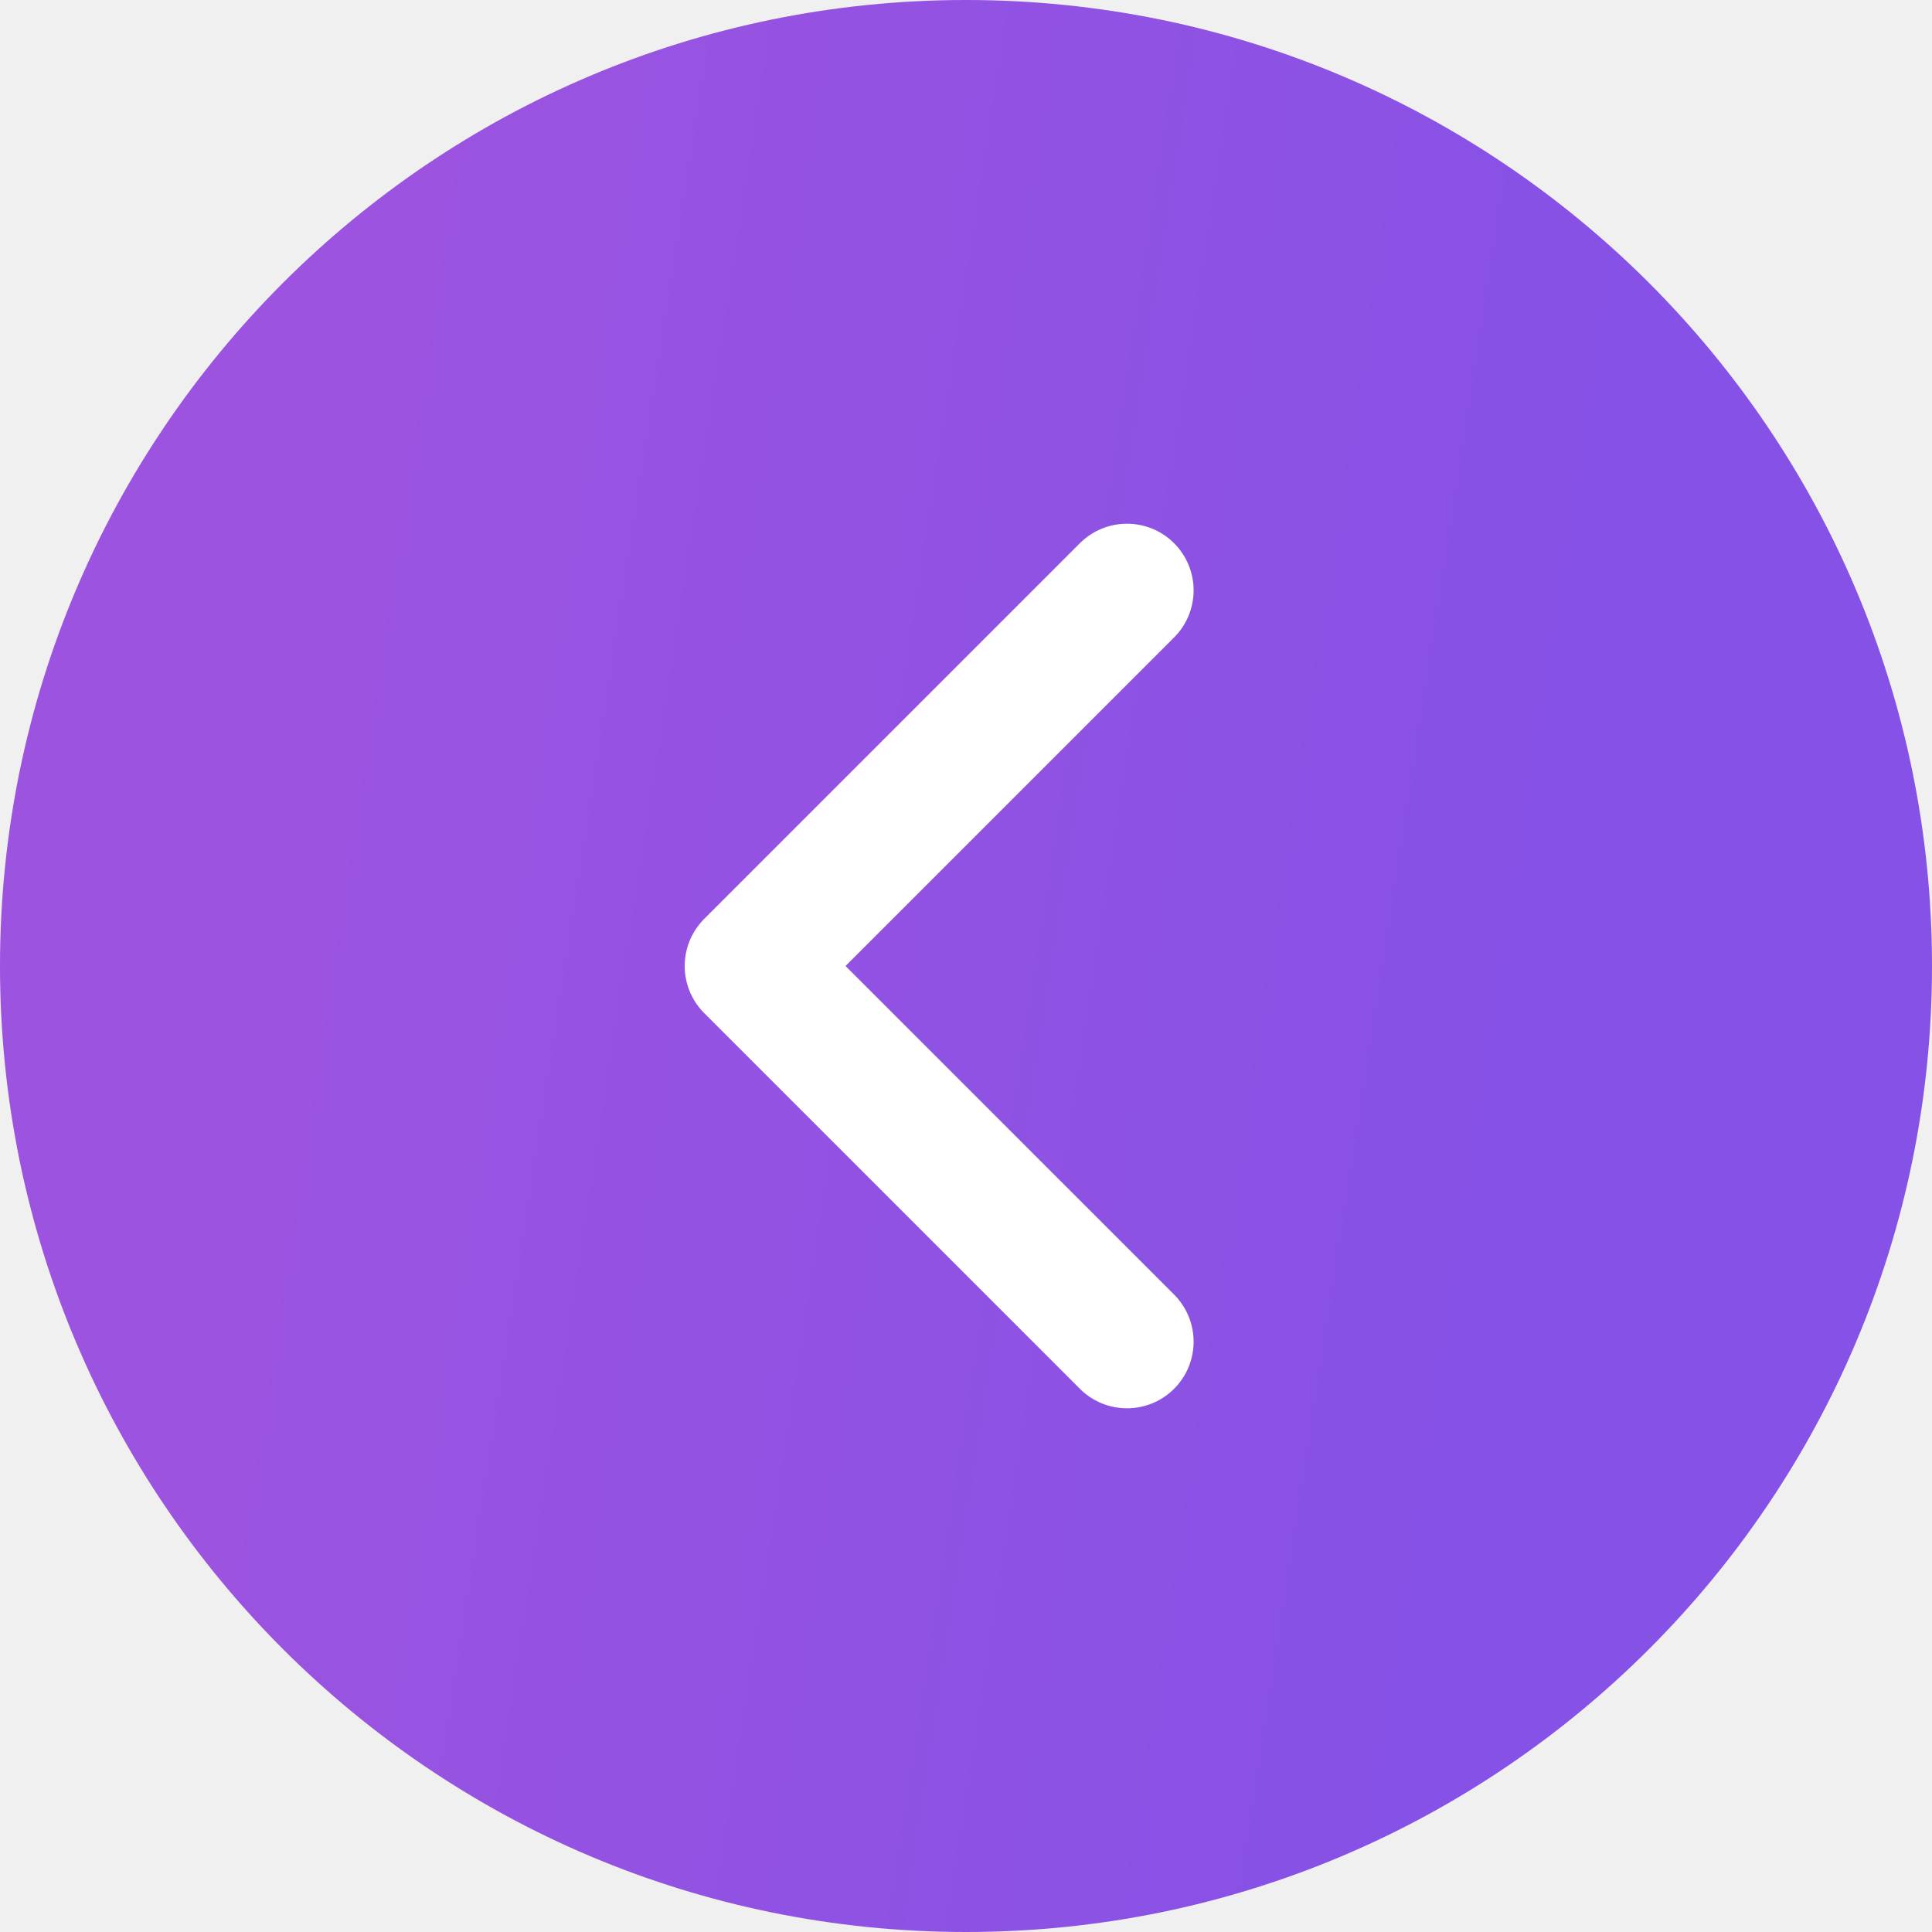
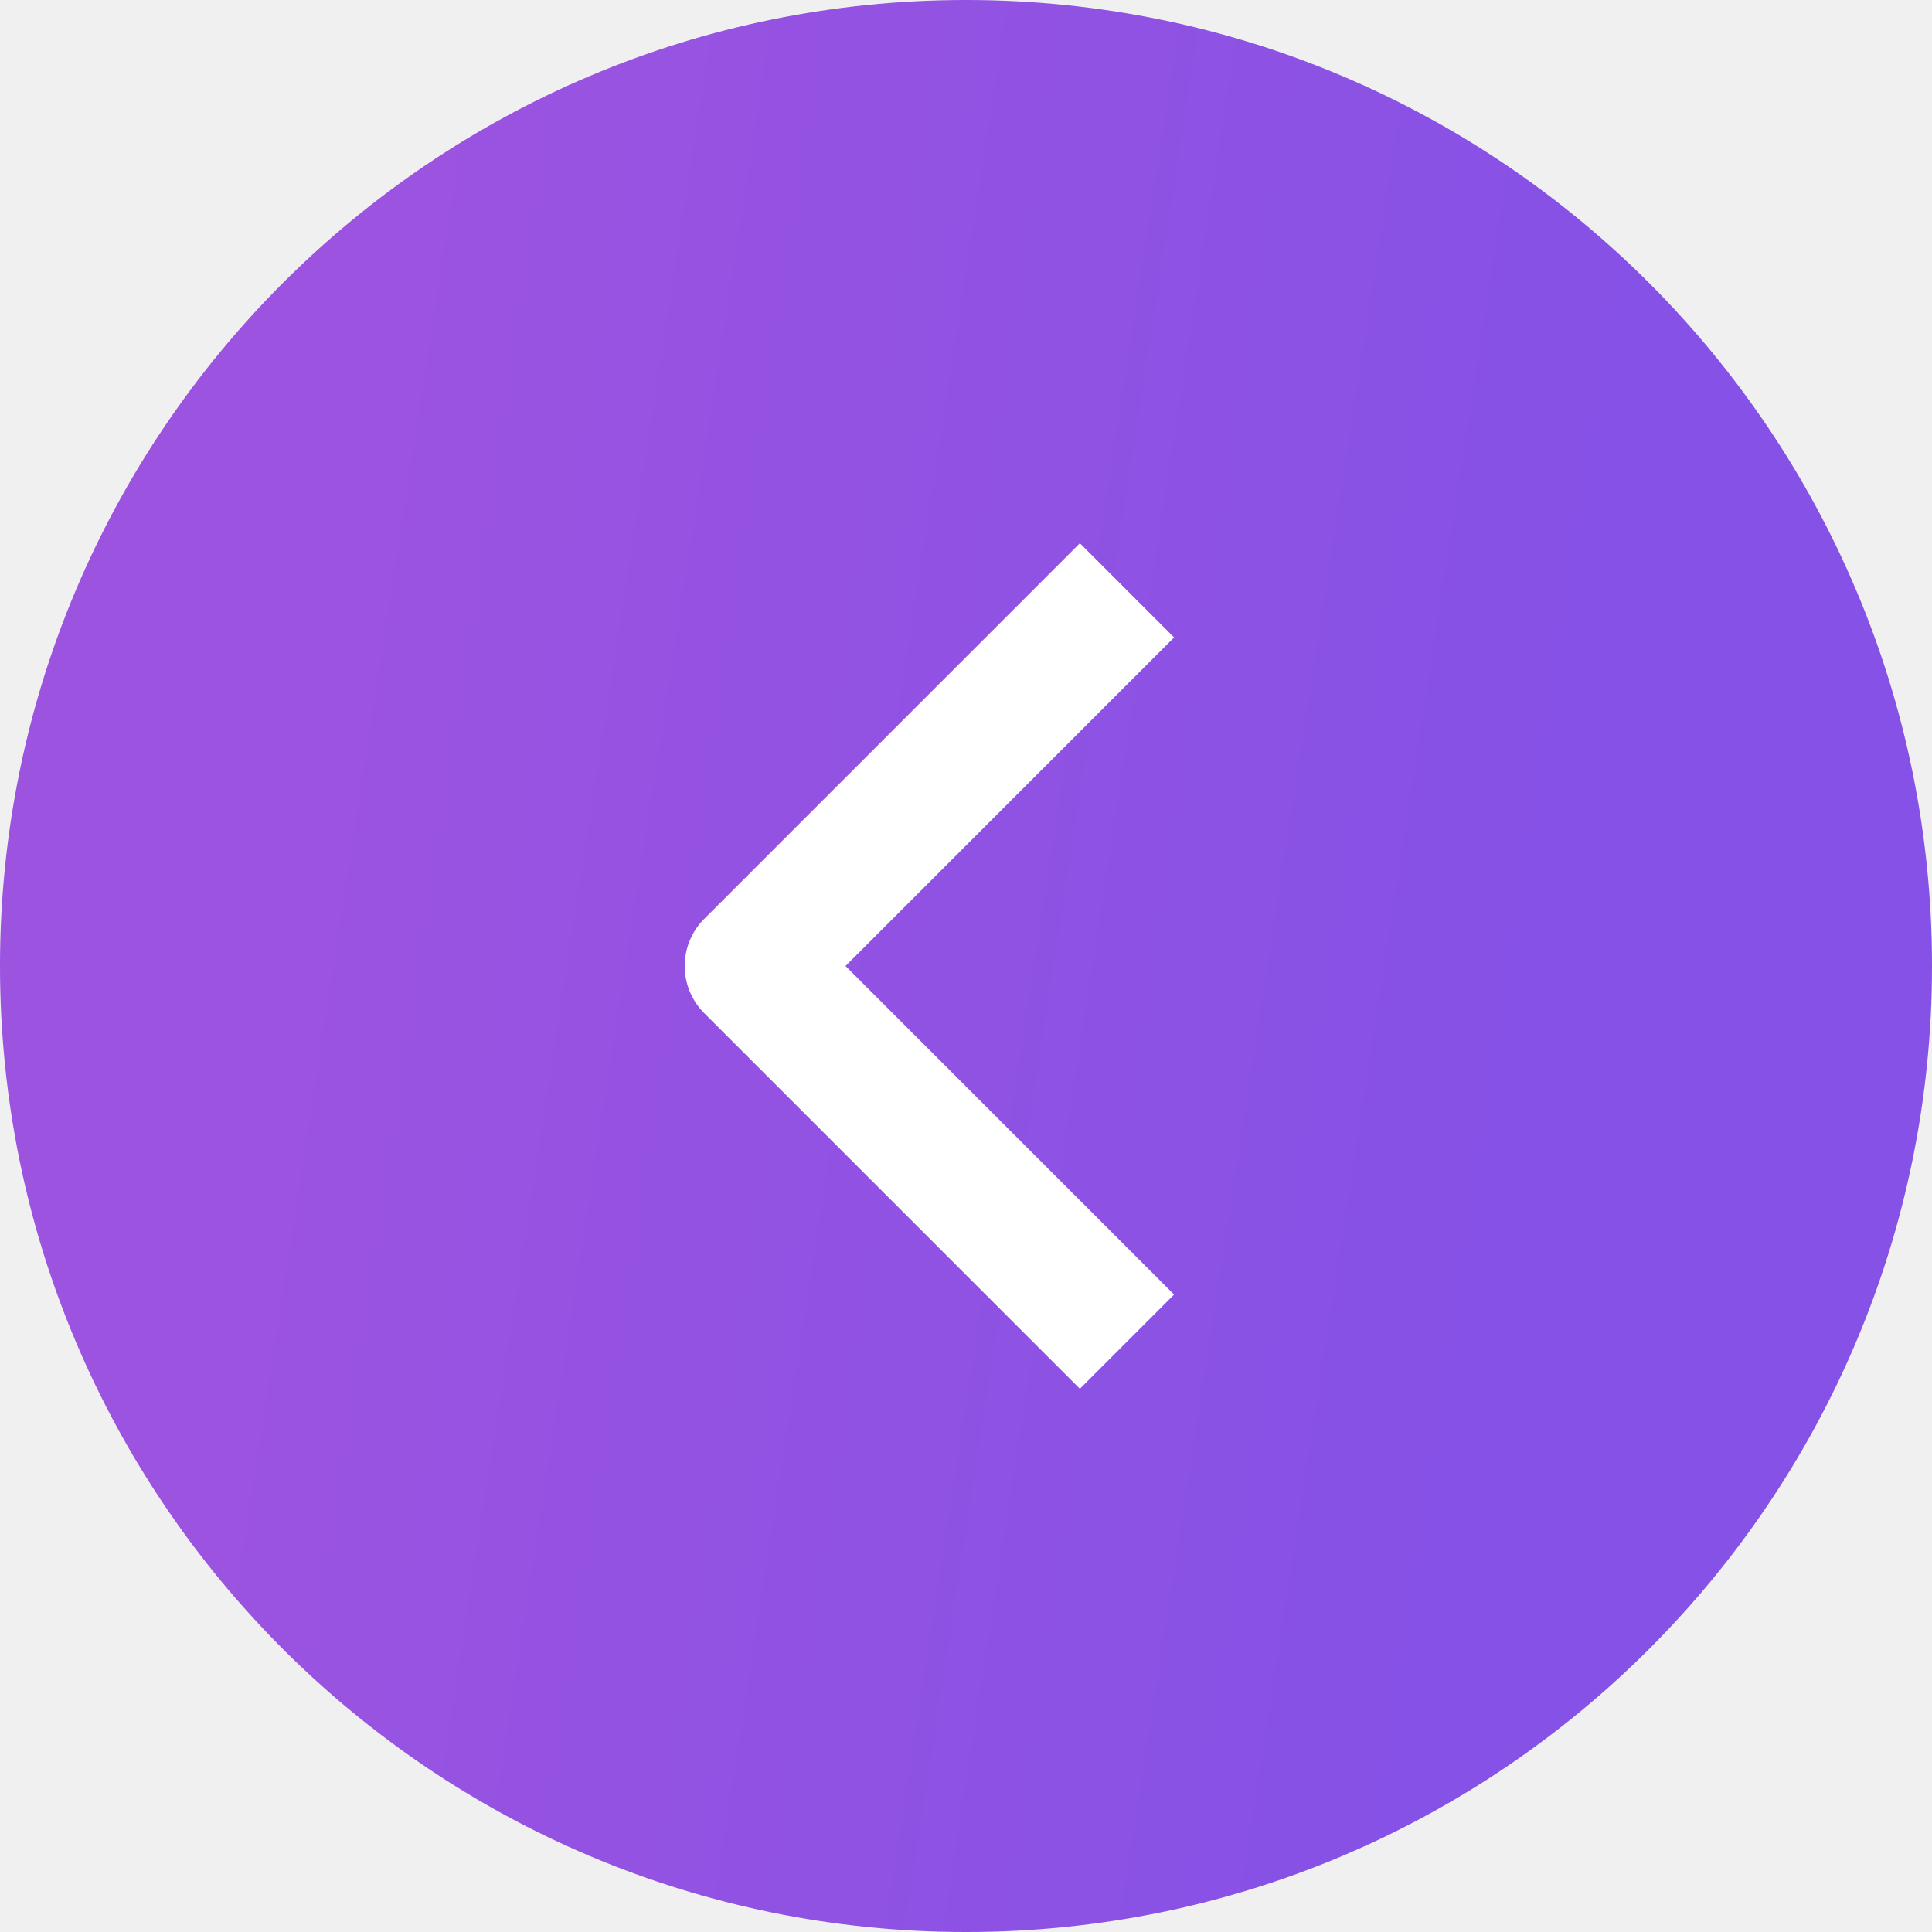
<svg xmlns="http://www.w3.org/2000/svg" width="58" height="58" viewBox="0 0 58 58" fill="none">
  <circle cx="29" cy="29" r="29" fill="url(#paint0_linear_2_1639)" />
-   <path d="M33.833 40.278L22.555 29L33.833 17.722" stroke="white" stroke-width="4" stroke-linecap="round" stroke-linejoin="round" />
+   <path d="M33.833 40.278L22.555 29L33.833 17.722" stroke="white" stroke-width="4" strokeLinecap="round" stroke-linejoin="round" />
  <defs>
    <linearGradient id="paint0_linear_2_1639" x1="11.547" y1="13.399" x2="49.191" y2="19.22" gradientUnits="userSpaceOnUse">
      <stop stop-color="#9B53E0" />
      <stop offset="1" stop-color="#8551E6" />
    </linearGradient>
  </defs>
</svg>
